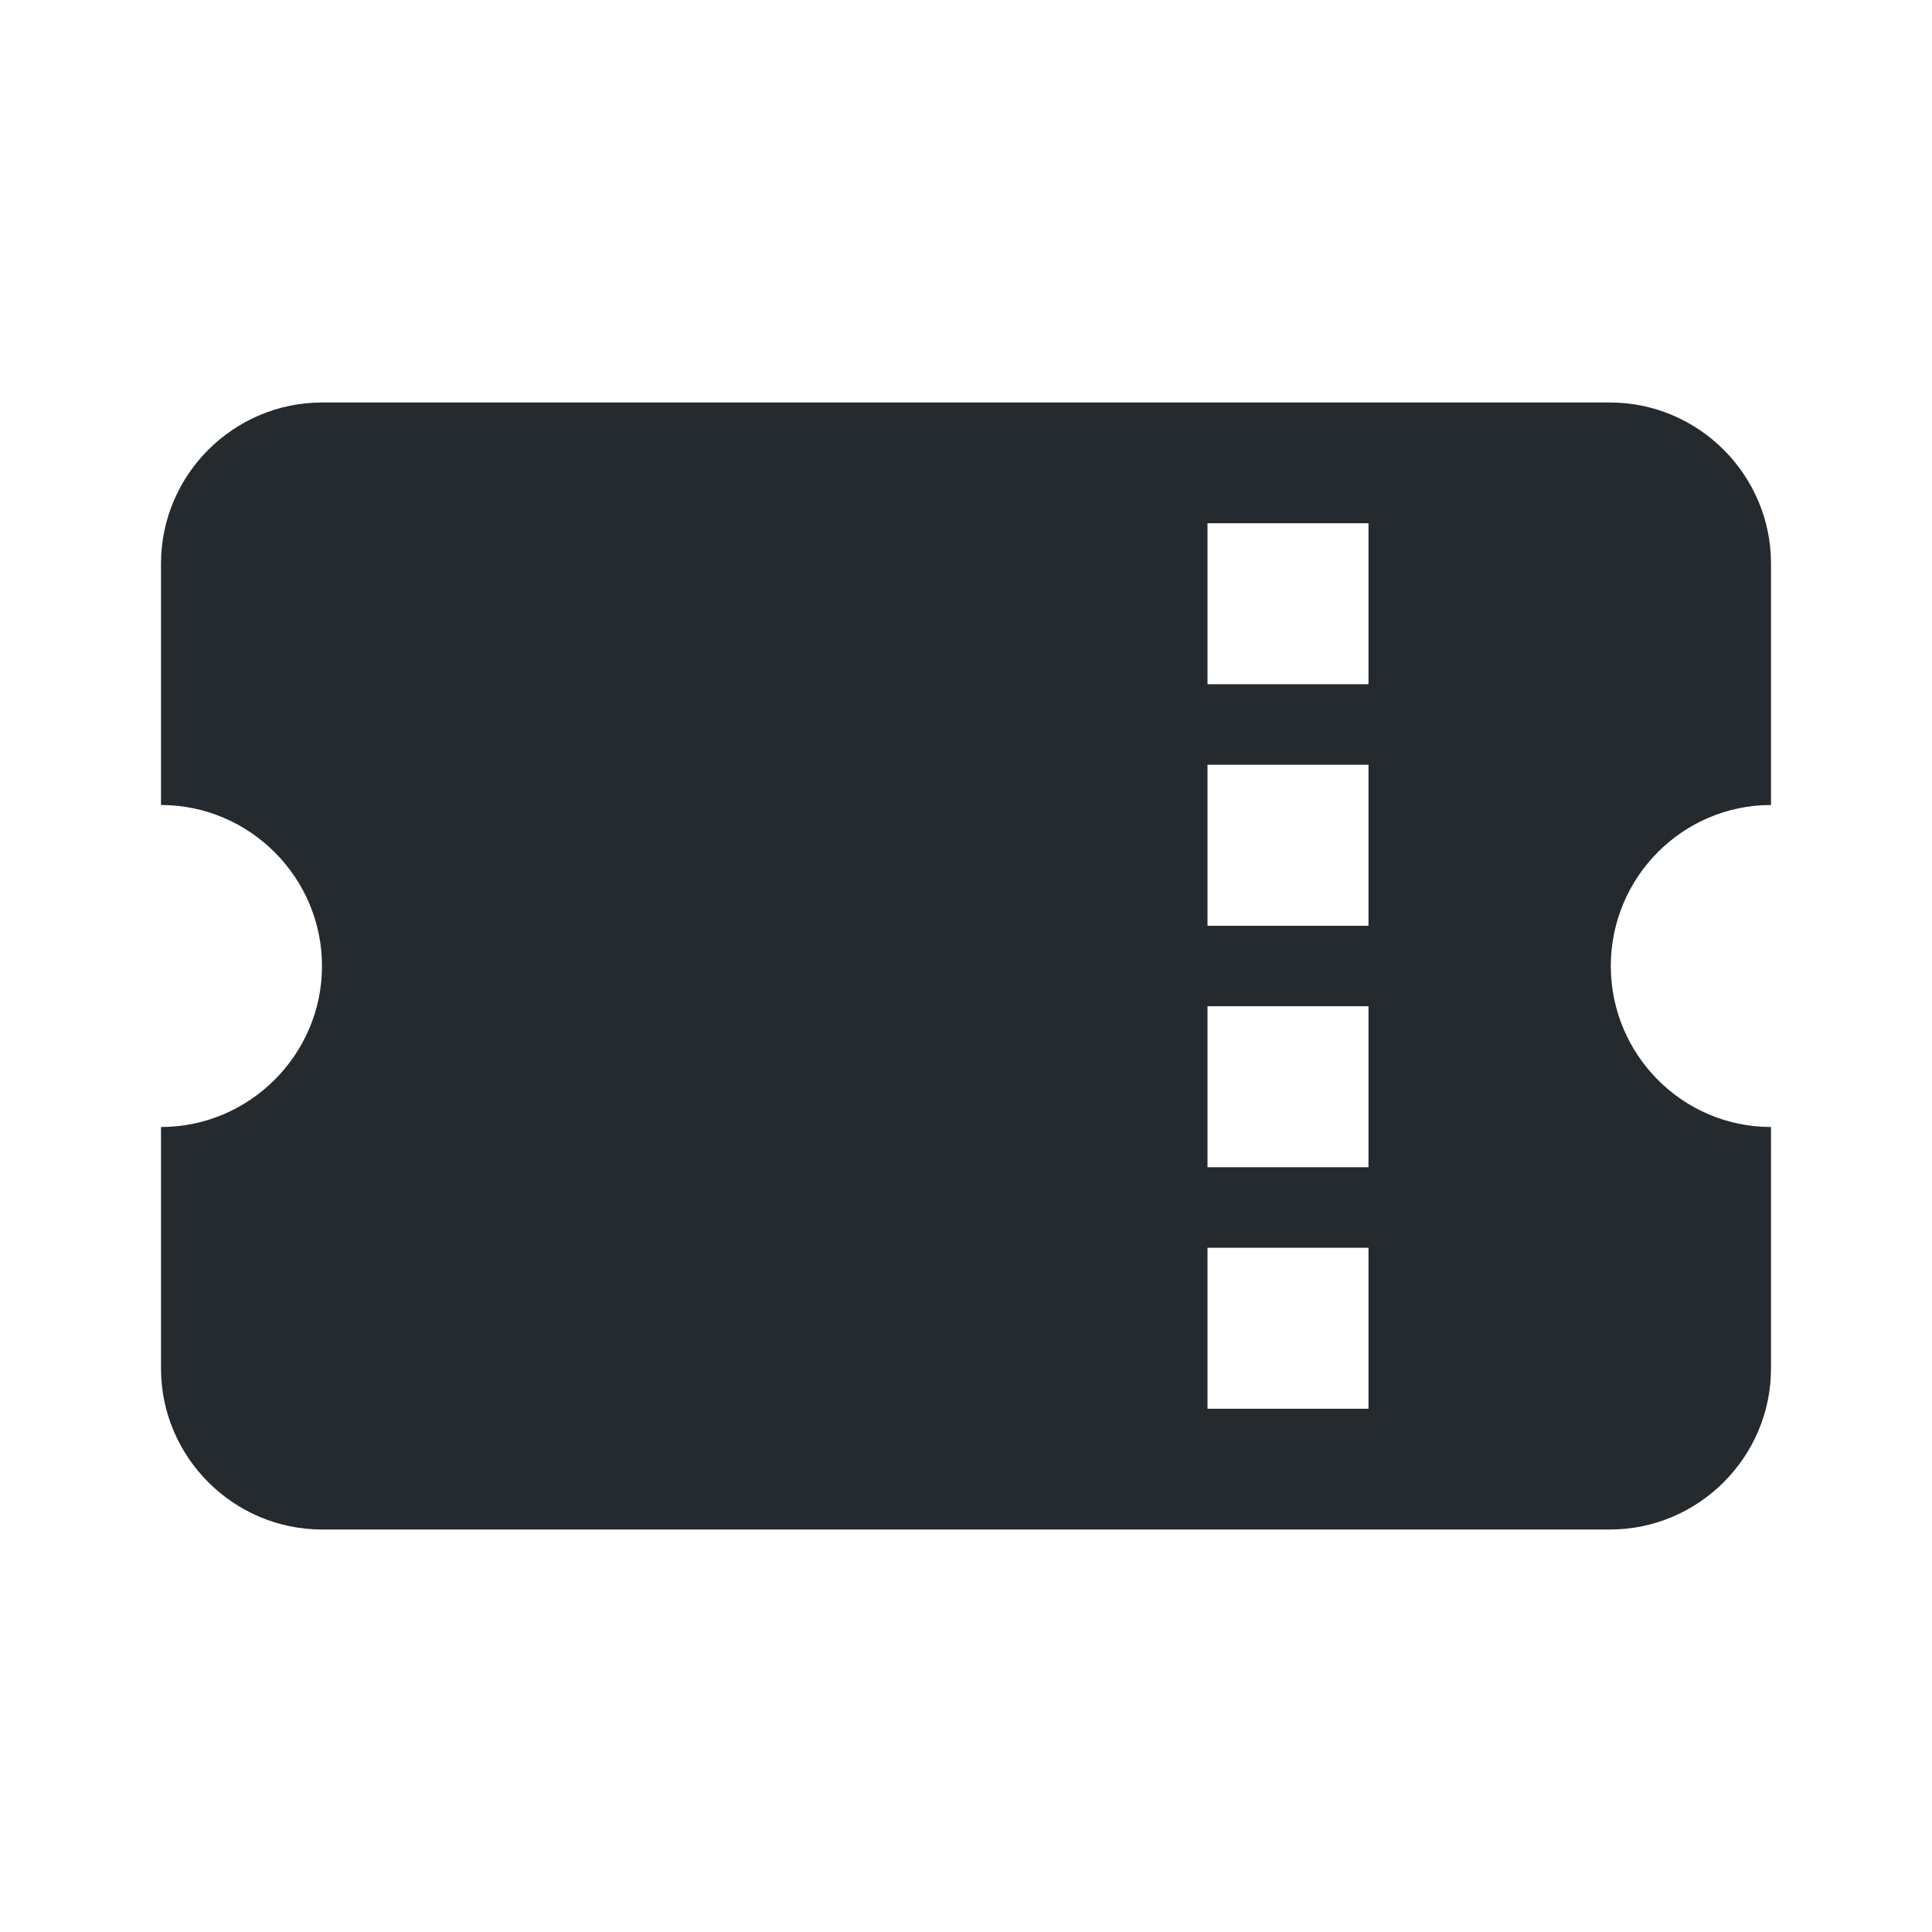
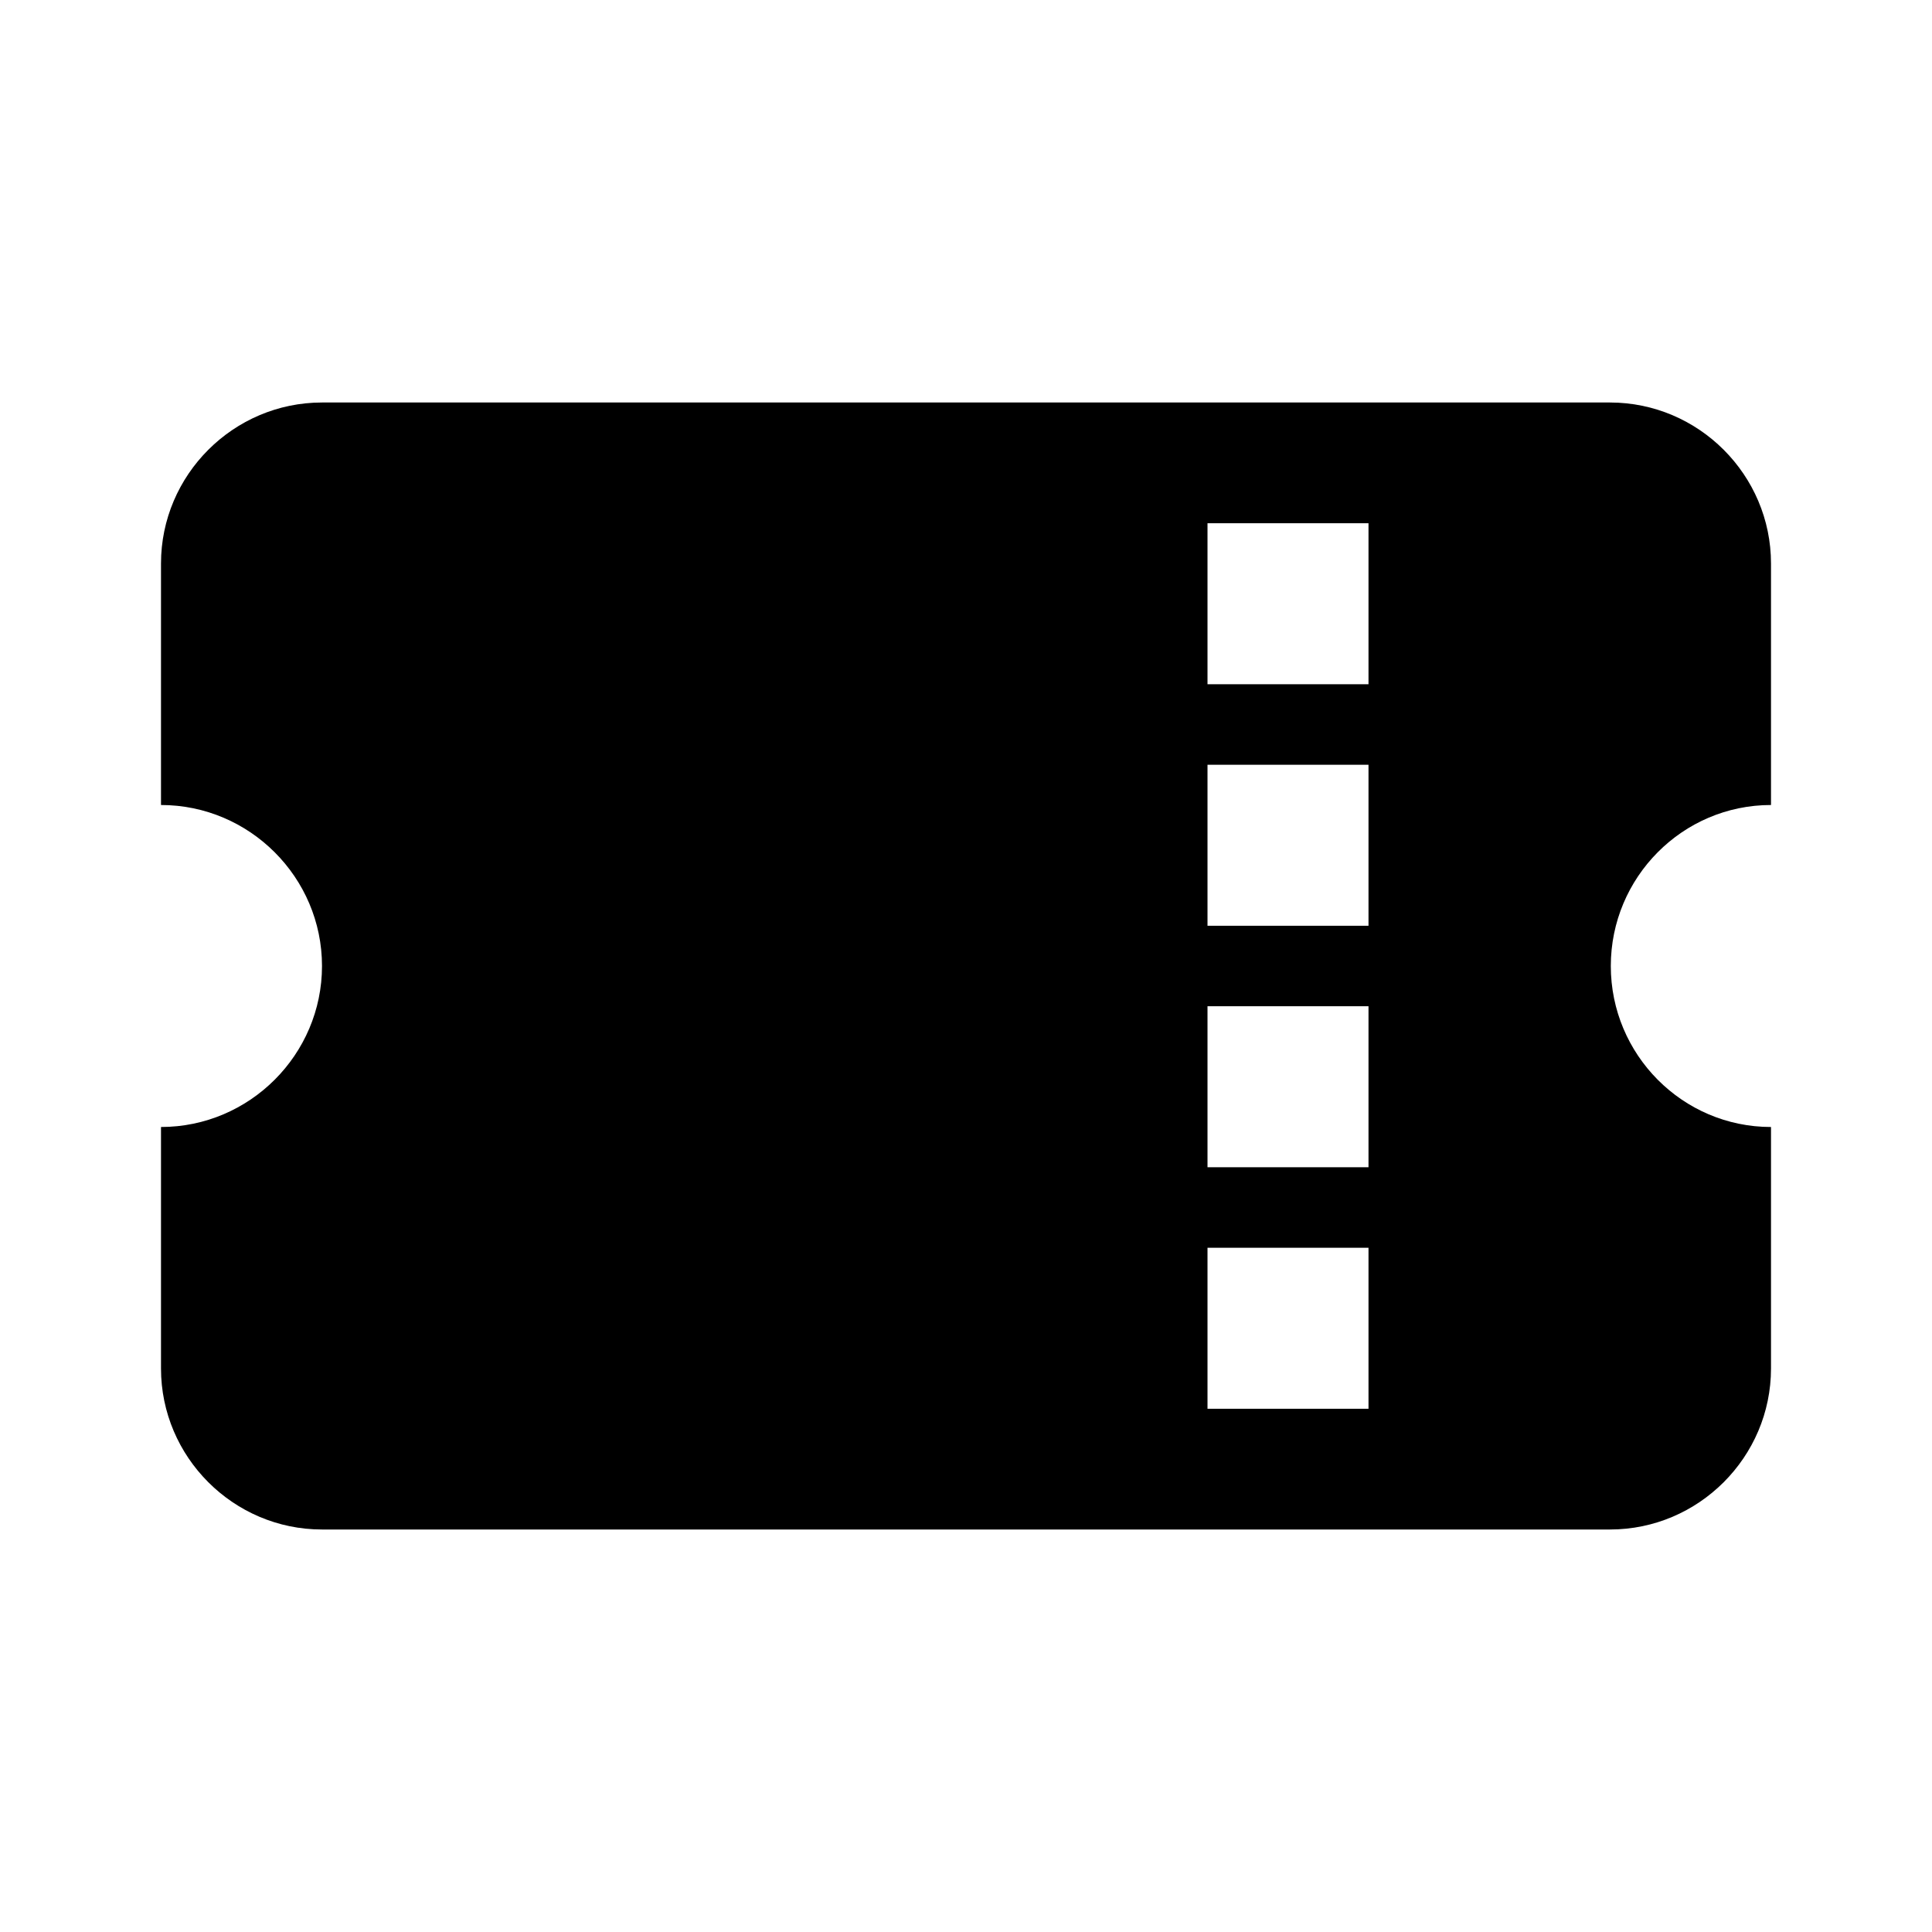
<svg xmlns="http://www.w3.org/2000/svg" width="24" height="24" fill="currentColor" viewBox="0 0 24 24">
-   <path fill="#252a2e" d="M22 17v-3c-1.1 0-1.99-.9-1.99-2s.89-2 1.99-2V7c0-1.1-.9-2-2-2H4c-1.1 0-2 .9-2 2v3c1.1 0 2 .9 2 2s-.9 2-2 2v3c0 1.1.9 2 2 2h16c1.1 0 2-.9 2-2Zm-7-8.5v-2h2v2h-2Zm0 3v-2h2v2h-2Zm0 3v-2h2v2h-2Zm0 3v-2h2v2h-2Z" />
+   <path d="M22 17v-3c-1.1 0-1.99-.9-1.99-2s.89-2 1.99-2V7c0-1.1-.9-2-2-2H4c-1.1 0-2 .9-2 2v3c1.1 0 2 .9 2 2s-.9 2-2 2v3c0 1.1.9 2 2 2h16c1.1 0 2-.9 2-2Zm-7-8.5v-2h2v2h-2Zm0 3v-2h2v2h-2Zm0 3v-2h2v2h-2Zm0 3v-2h2v2h-2Z" />
</svg>
